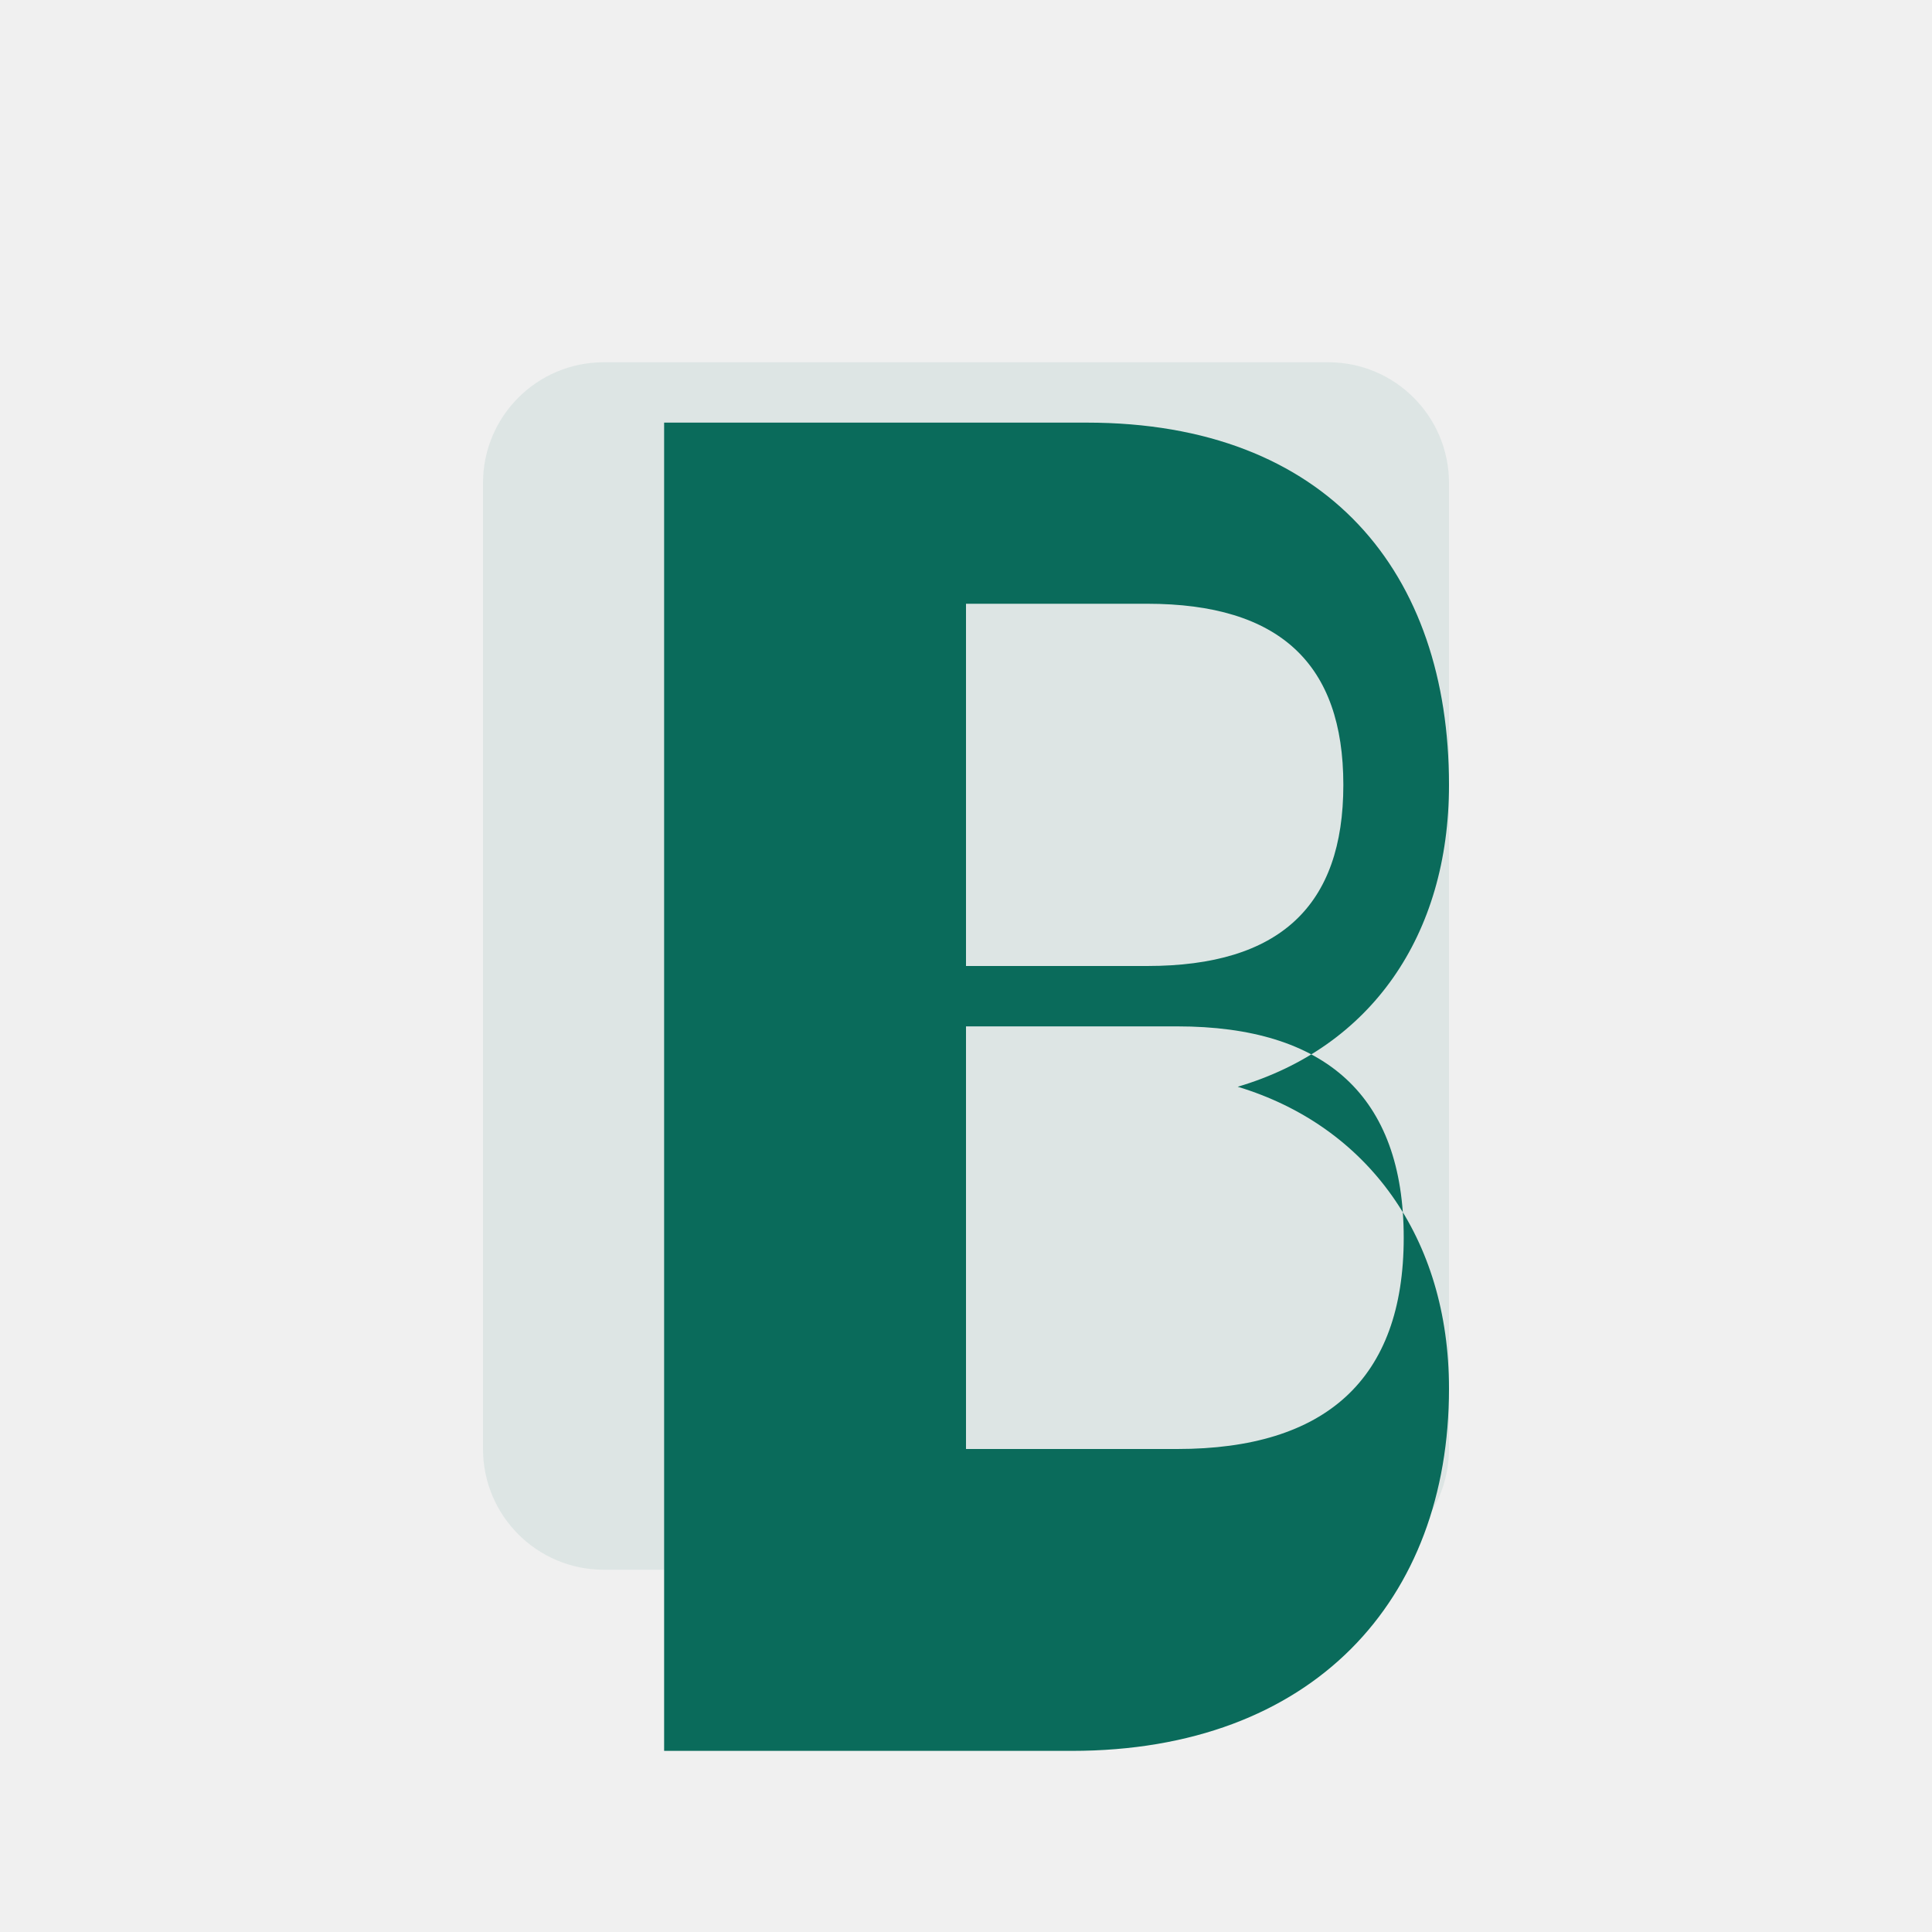
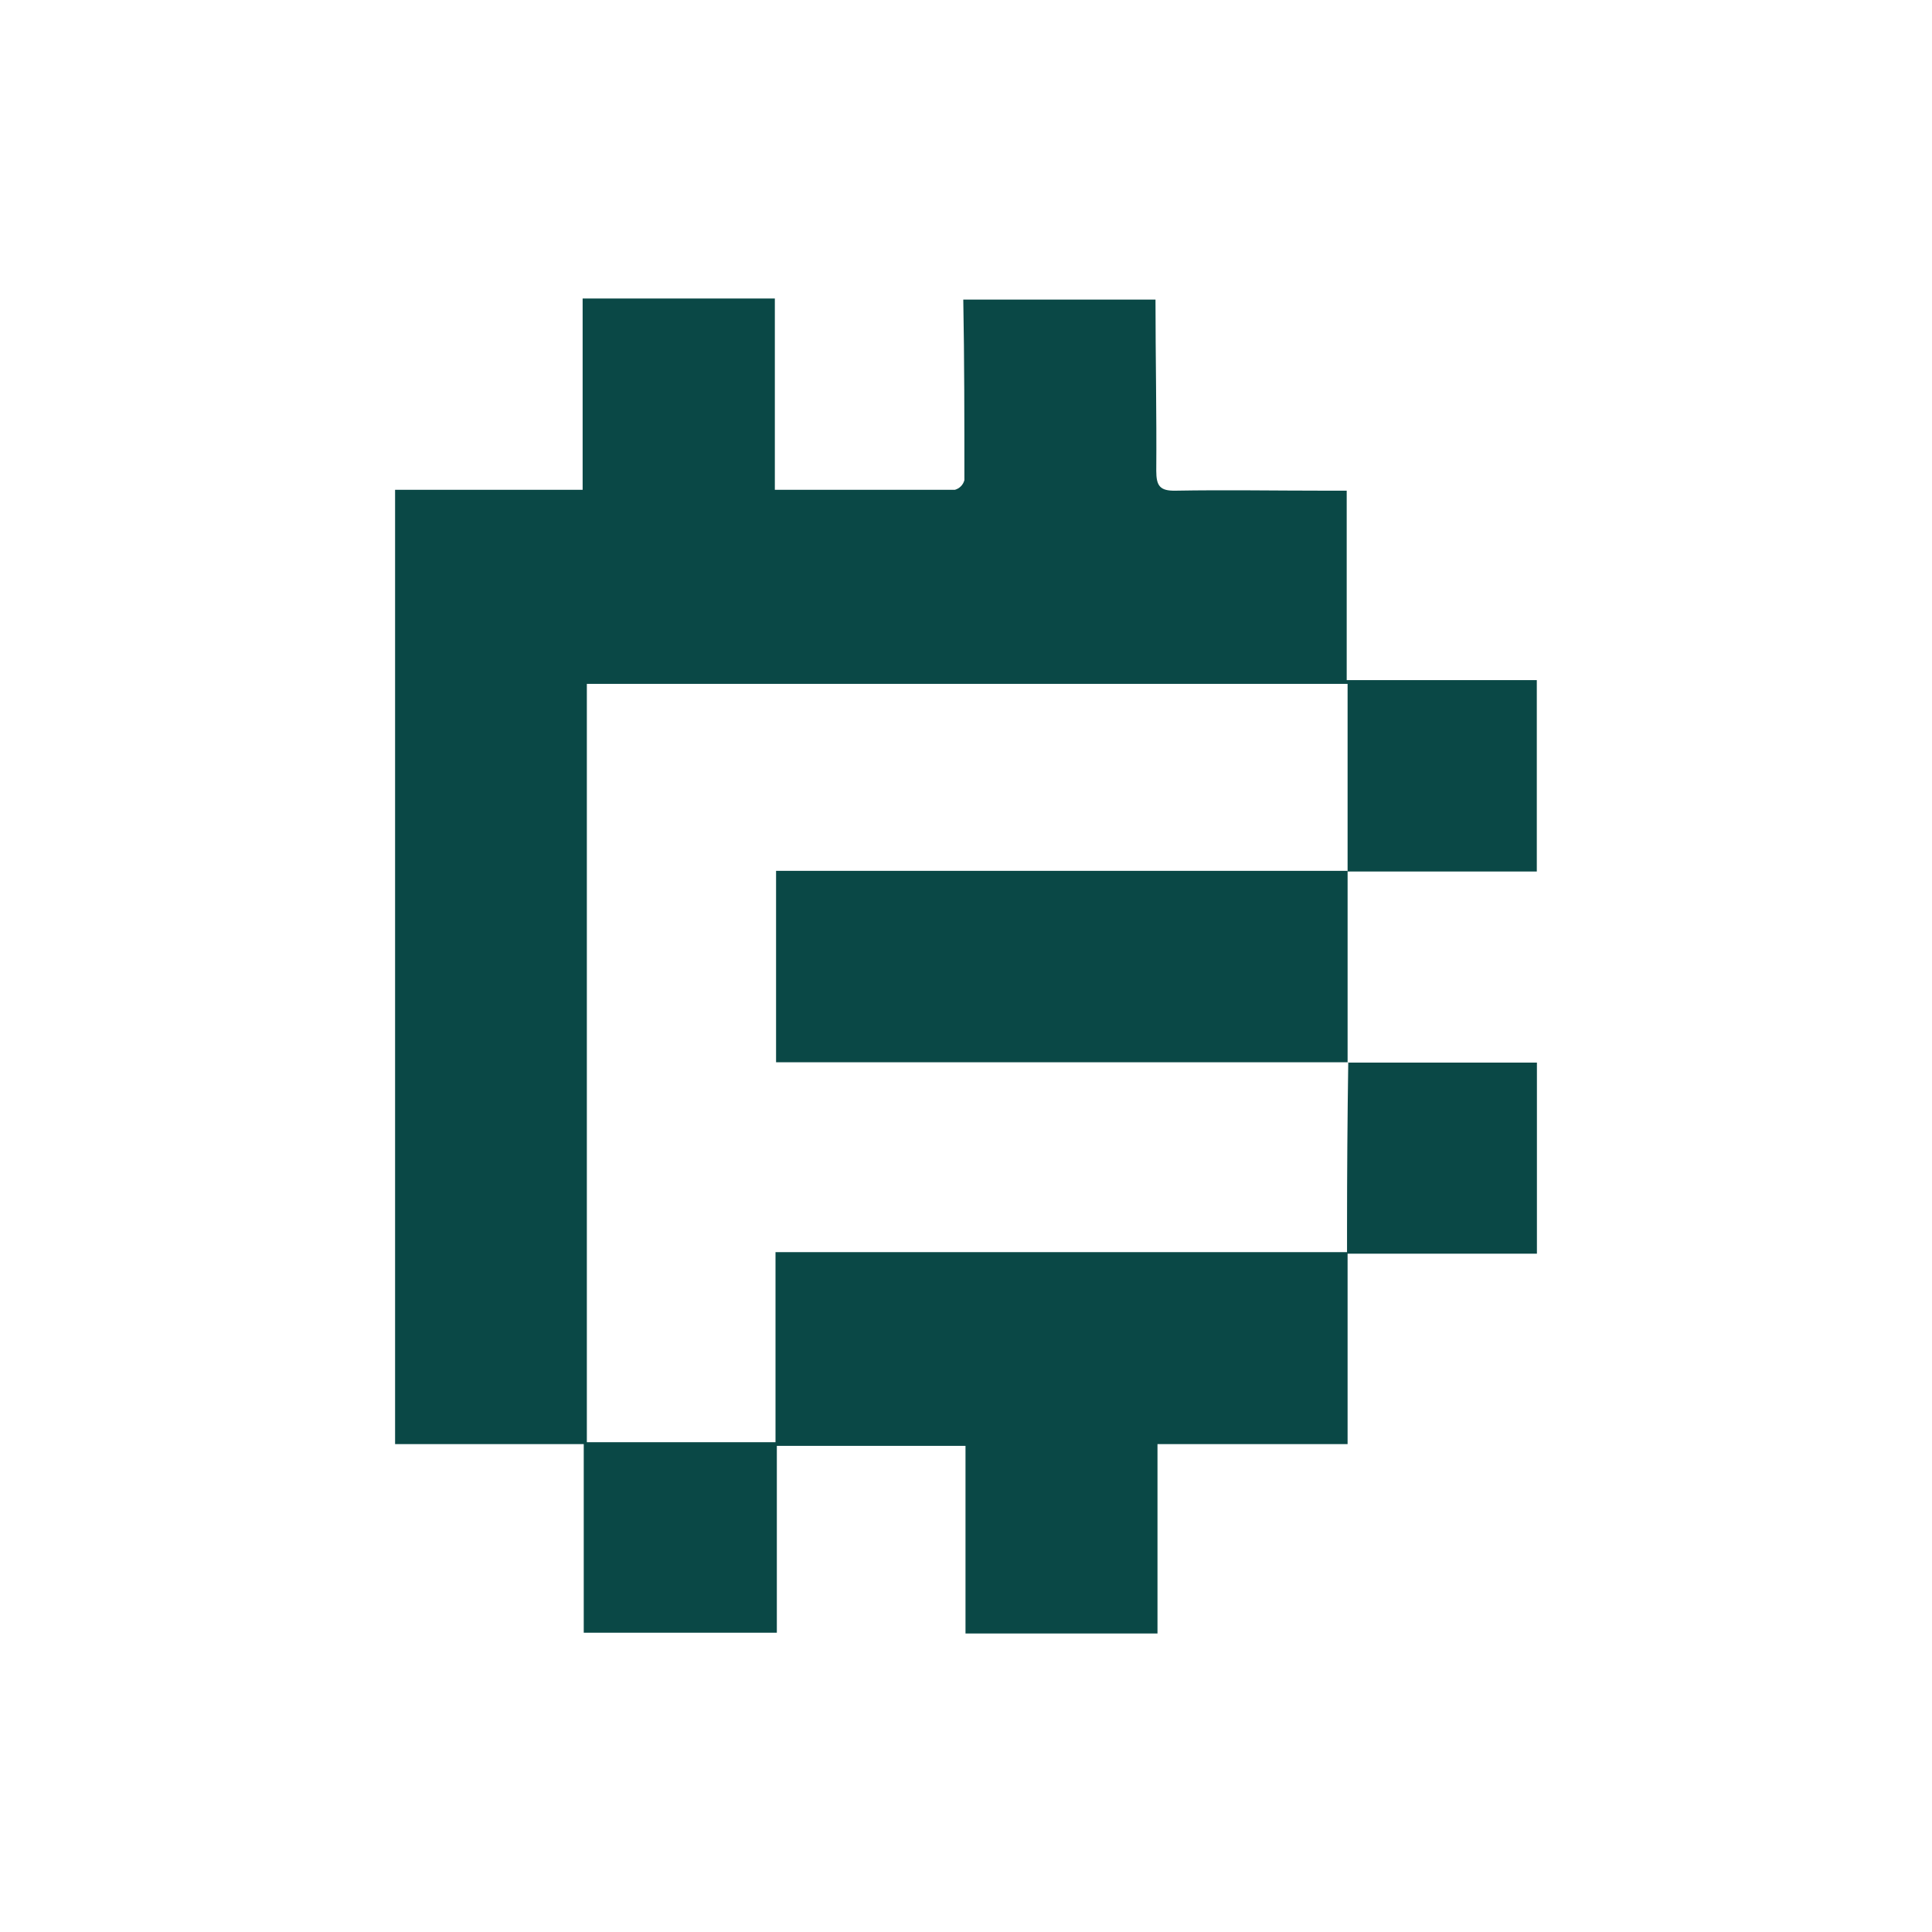
- <svg xmlns="http://www.w3.org/2000/svg" viewBox="0 0 64 64" role="img" aria-label="BitFi logo">
-   <rect x="16" y="12" width="32" height="40" rx="4" fill="#0A6B5B" fill-opacity="0.08" />
-   <path d="M22 14h14c8 0 12 5 12 12 0 5-2.6 8.7-7 10 4.3 1.3 7 5 7 10 0 7-4.5 12-12.5 12H22V14zm10 10v8h6c4.4 0 6.5-2 6.5-6s-2.1-6-6.5-6h-6zm0 14v10h7c4.9 0 7.5-2.3 7.5-7s-2.6-7-7.5-7h-7z" fill="#0A6B5B" />
+ <svg xmlns="http://www.w3.org/2000/svg" width="890" height="890" viewBox="0 0 890 890" fill="none">
+   <rect width="890" height="890" fill="white" />
+   <path d="M620.785 489.498H708V577.523H620.785V665.242H533.212V752.5H444.77V666.06H357.862V752.142H268.908V665.242H182V225.627H268.397V137.5H356.941V225.627C385.57 225.627 412.716 225.627 439.913 225.627C440.963 225.331 441.917 224.764 442.68 223.984C443.442 223.203 443.987 222.237 444.259 221.18C444.259 193.474 444.259 165.768 443.747 138.011H532.292C532.292 164.337 532.854 190.612 532.65 216.886C532.65 223.787 534.286 226.19 541.545 226.036C564.499 225.627 587.555 226.036 610.458 226.036H620.376V313.295H707.949V401.473H620.785V315.033H270.34V664.373H357.248V576.808H620.529C620.529 572.411 620.529 569.089 620.529 565.715C620.529 540.258 620.717 514.802 621.092 489.345L620.785 489.498Z" fill="#0A4846" />
+   <path d="M620.787 400.809V489.345H357.506V401.166H620.787V400.809Z" fill="#0A4846" />
</svg>
